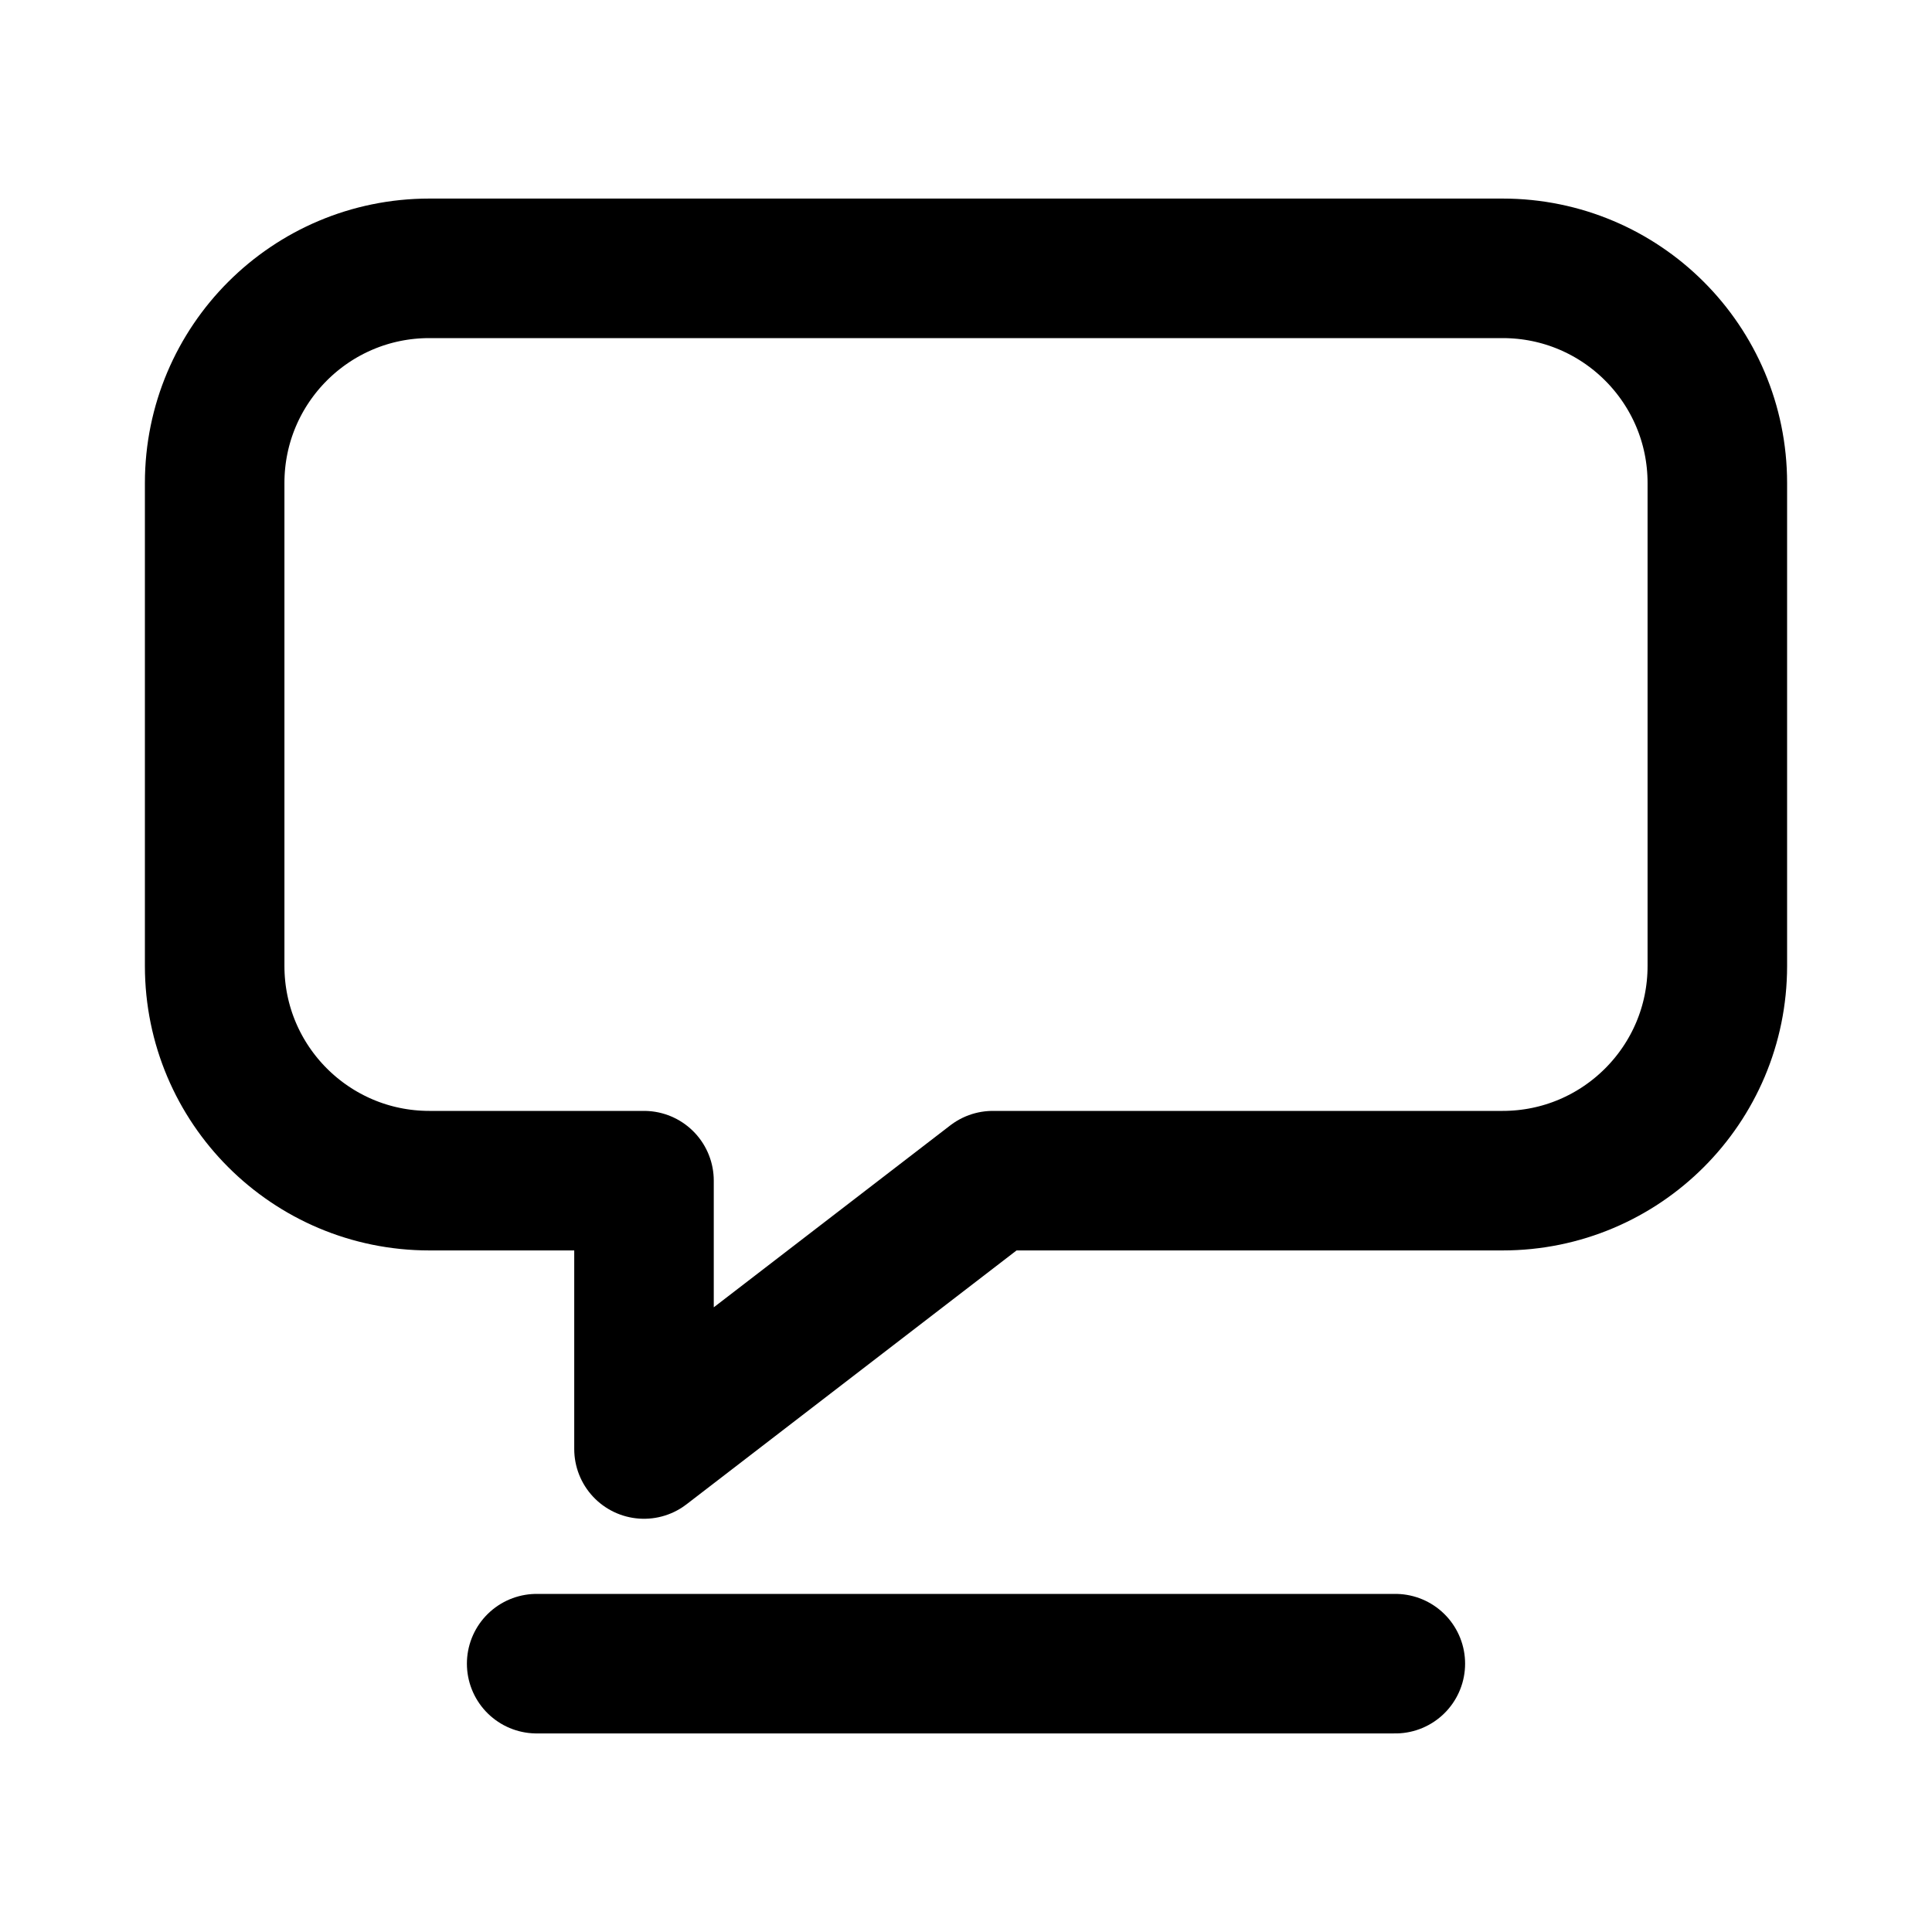
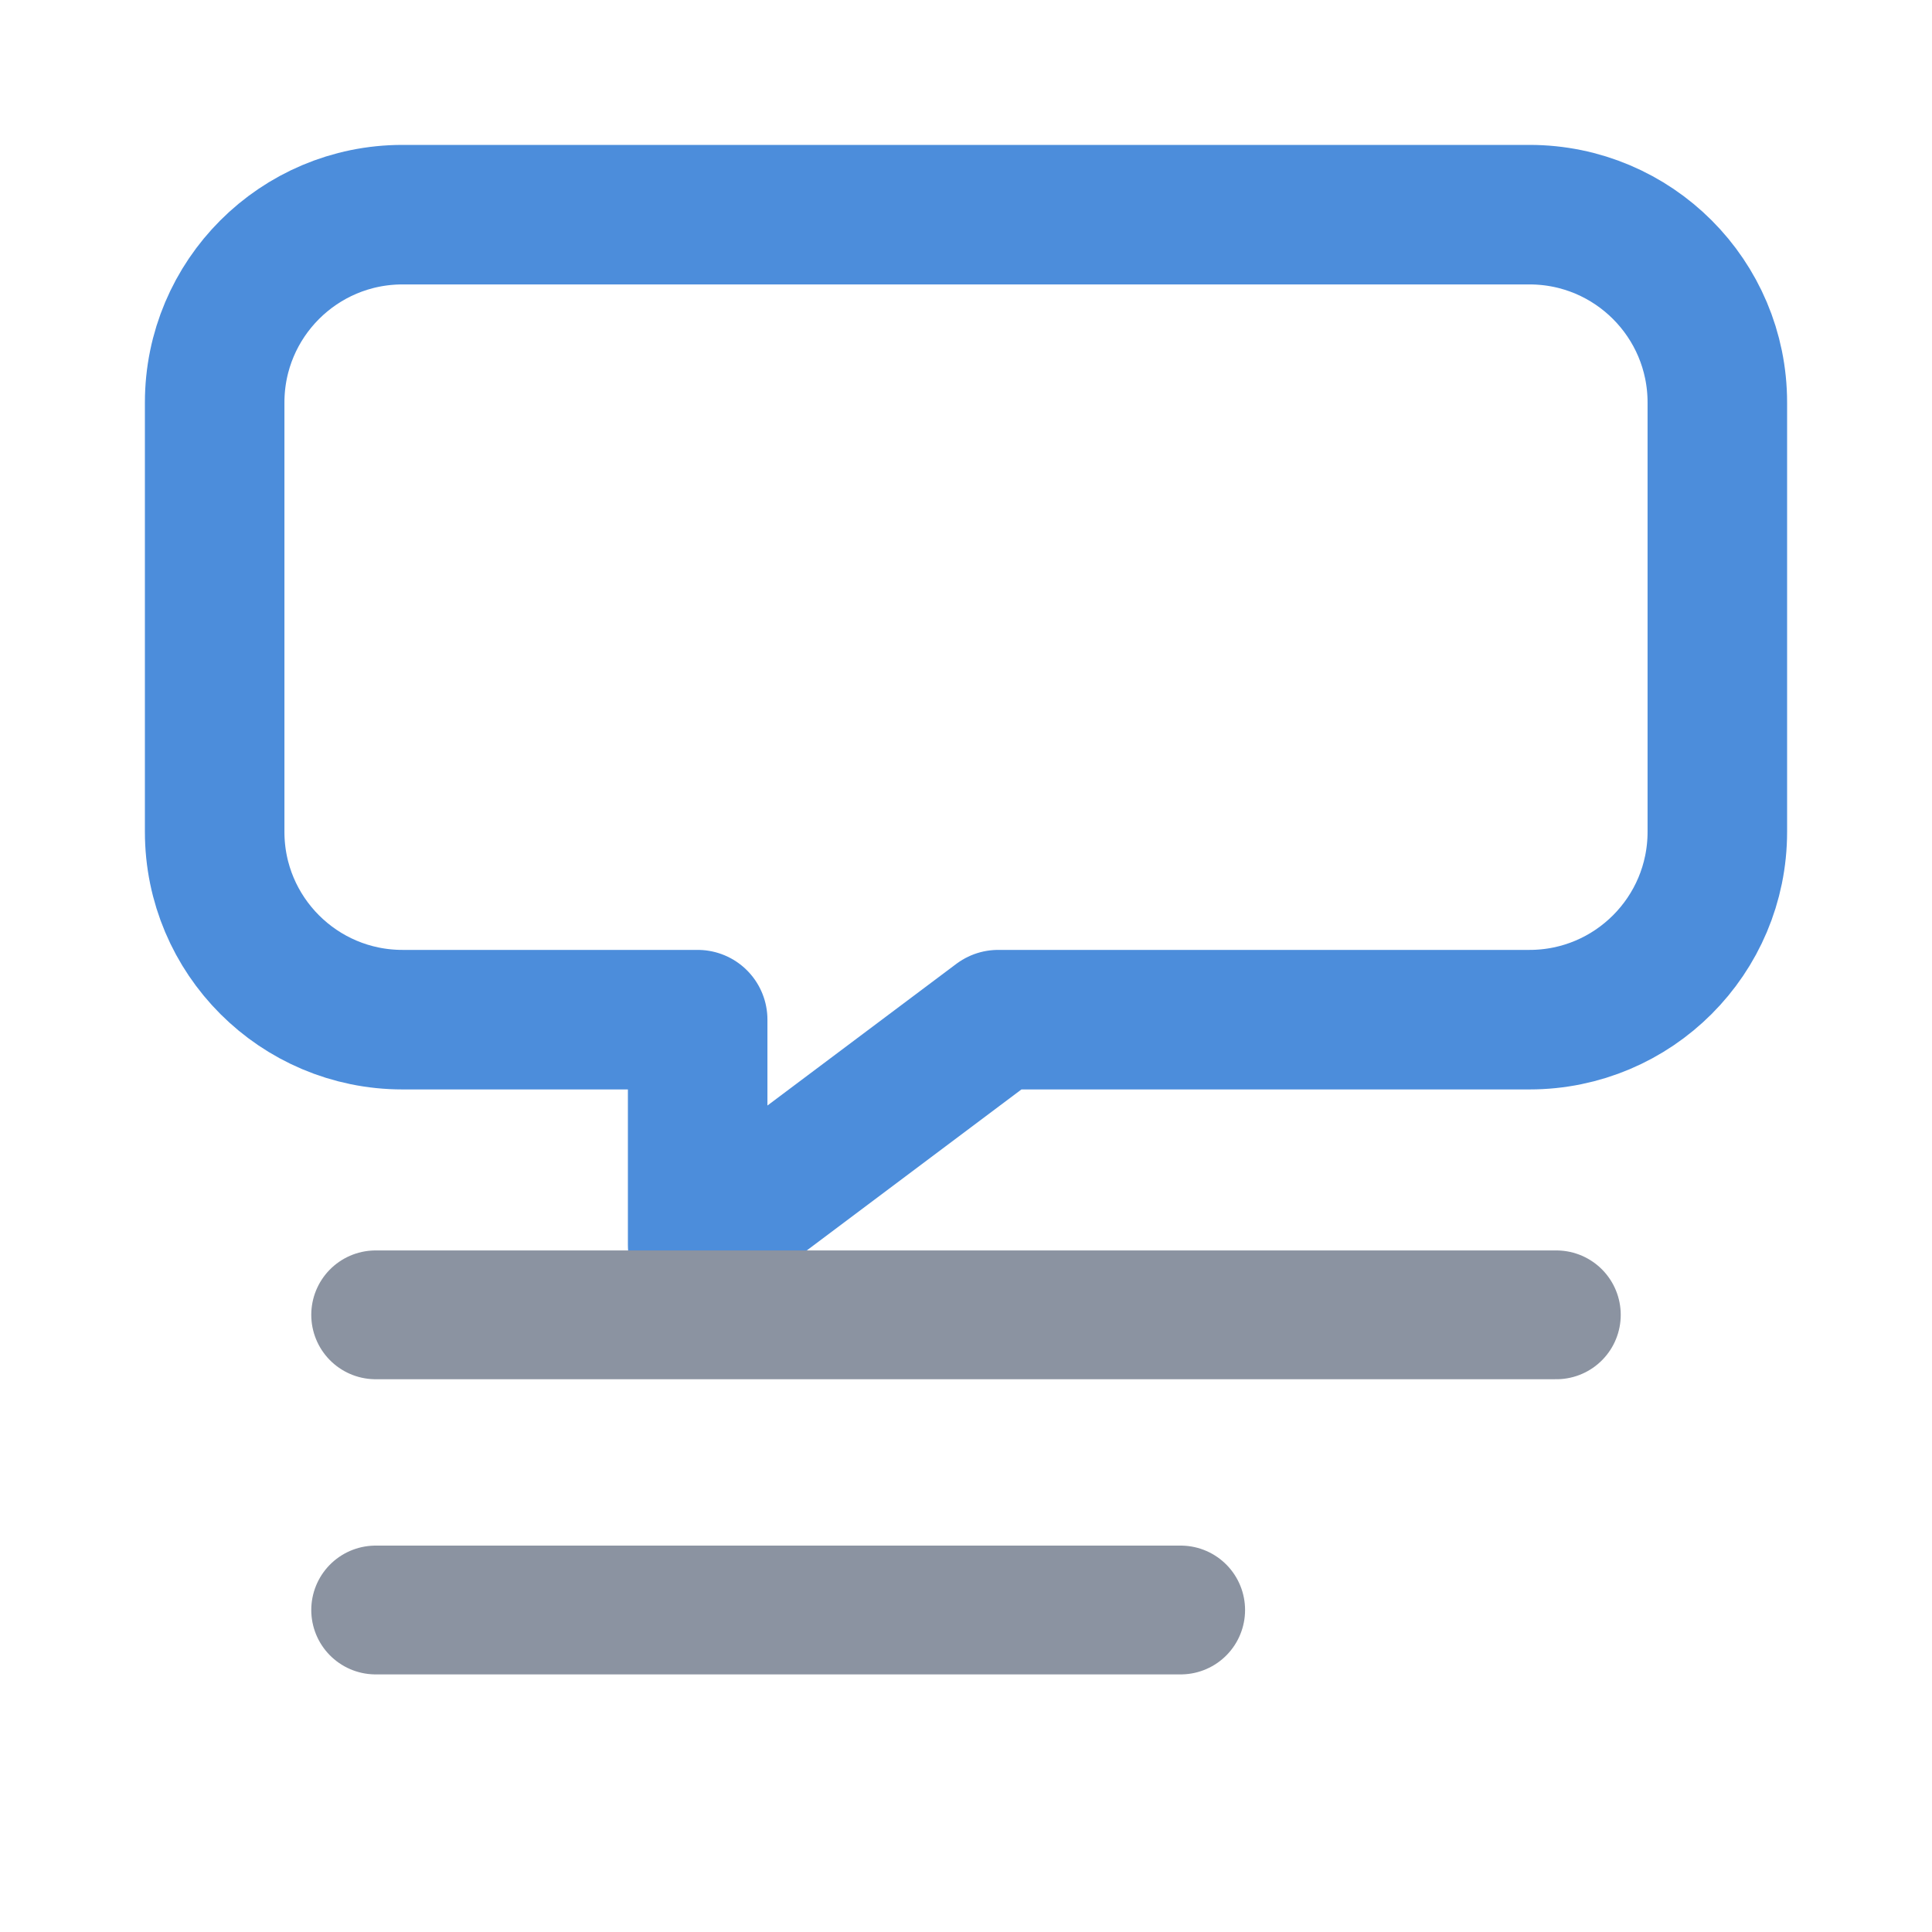
<svg xmlns="http://www.w3.org/2000/svg" viewBox="0 0 36 36" width="36" height="36" role="img" aria-label="User message above the rules">
-   <path d="M8 5h20a4 4 0 0 1 4 4v9a4 4 0 0 1-4 4h-9.5L12 27v-5H8a4 4 0 0 1-4-4V9a4 4 0 0 1 4-4z" fill="none" stroke="currentColor" stroke-width="2.6" stroke-linejoin="round" />
-   <path d="M10 31h16" fill="none" stroke="currentColor" stroke-width="2.6" stroke-linecap="round" />
+   <path d="M7.5 4h21a3.5 3.5 0 0 1 3.5 3.5v8a3.5 3.5 0 0 1-3.5 3.5h-9.9l-5.6 4.2V19H7.5A3.5 3.5 0 0 1 4 15.5v-8A3.5 3.5 0 0 1 7.5 4z" fill="none" stroke="#4C8DDB" stroke-width="2.6" stroke-linejoin="round" />
+   <path d="M7 24.5h22" fill="none" stroke="#8B93A1" stroke-width="2.4" stroke-linecap="round" />
+   <path d="M7 30h15" fill="none" stroke="#8B93A1" stroke-width="2.4" stroke-linecap="round" />
</svg>
